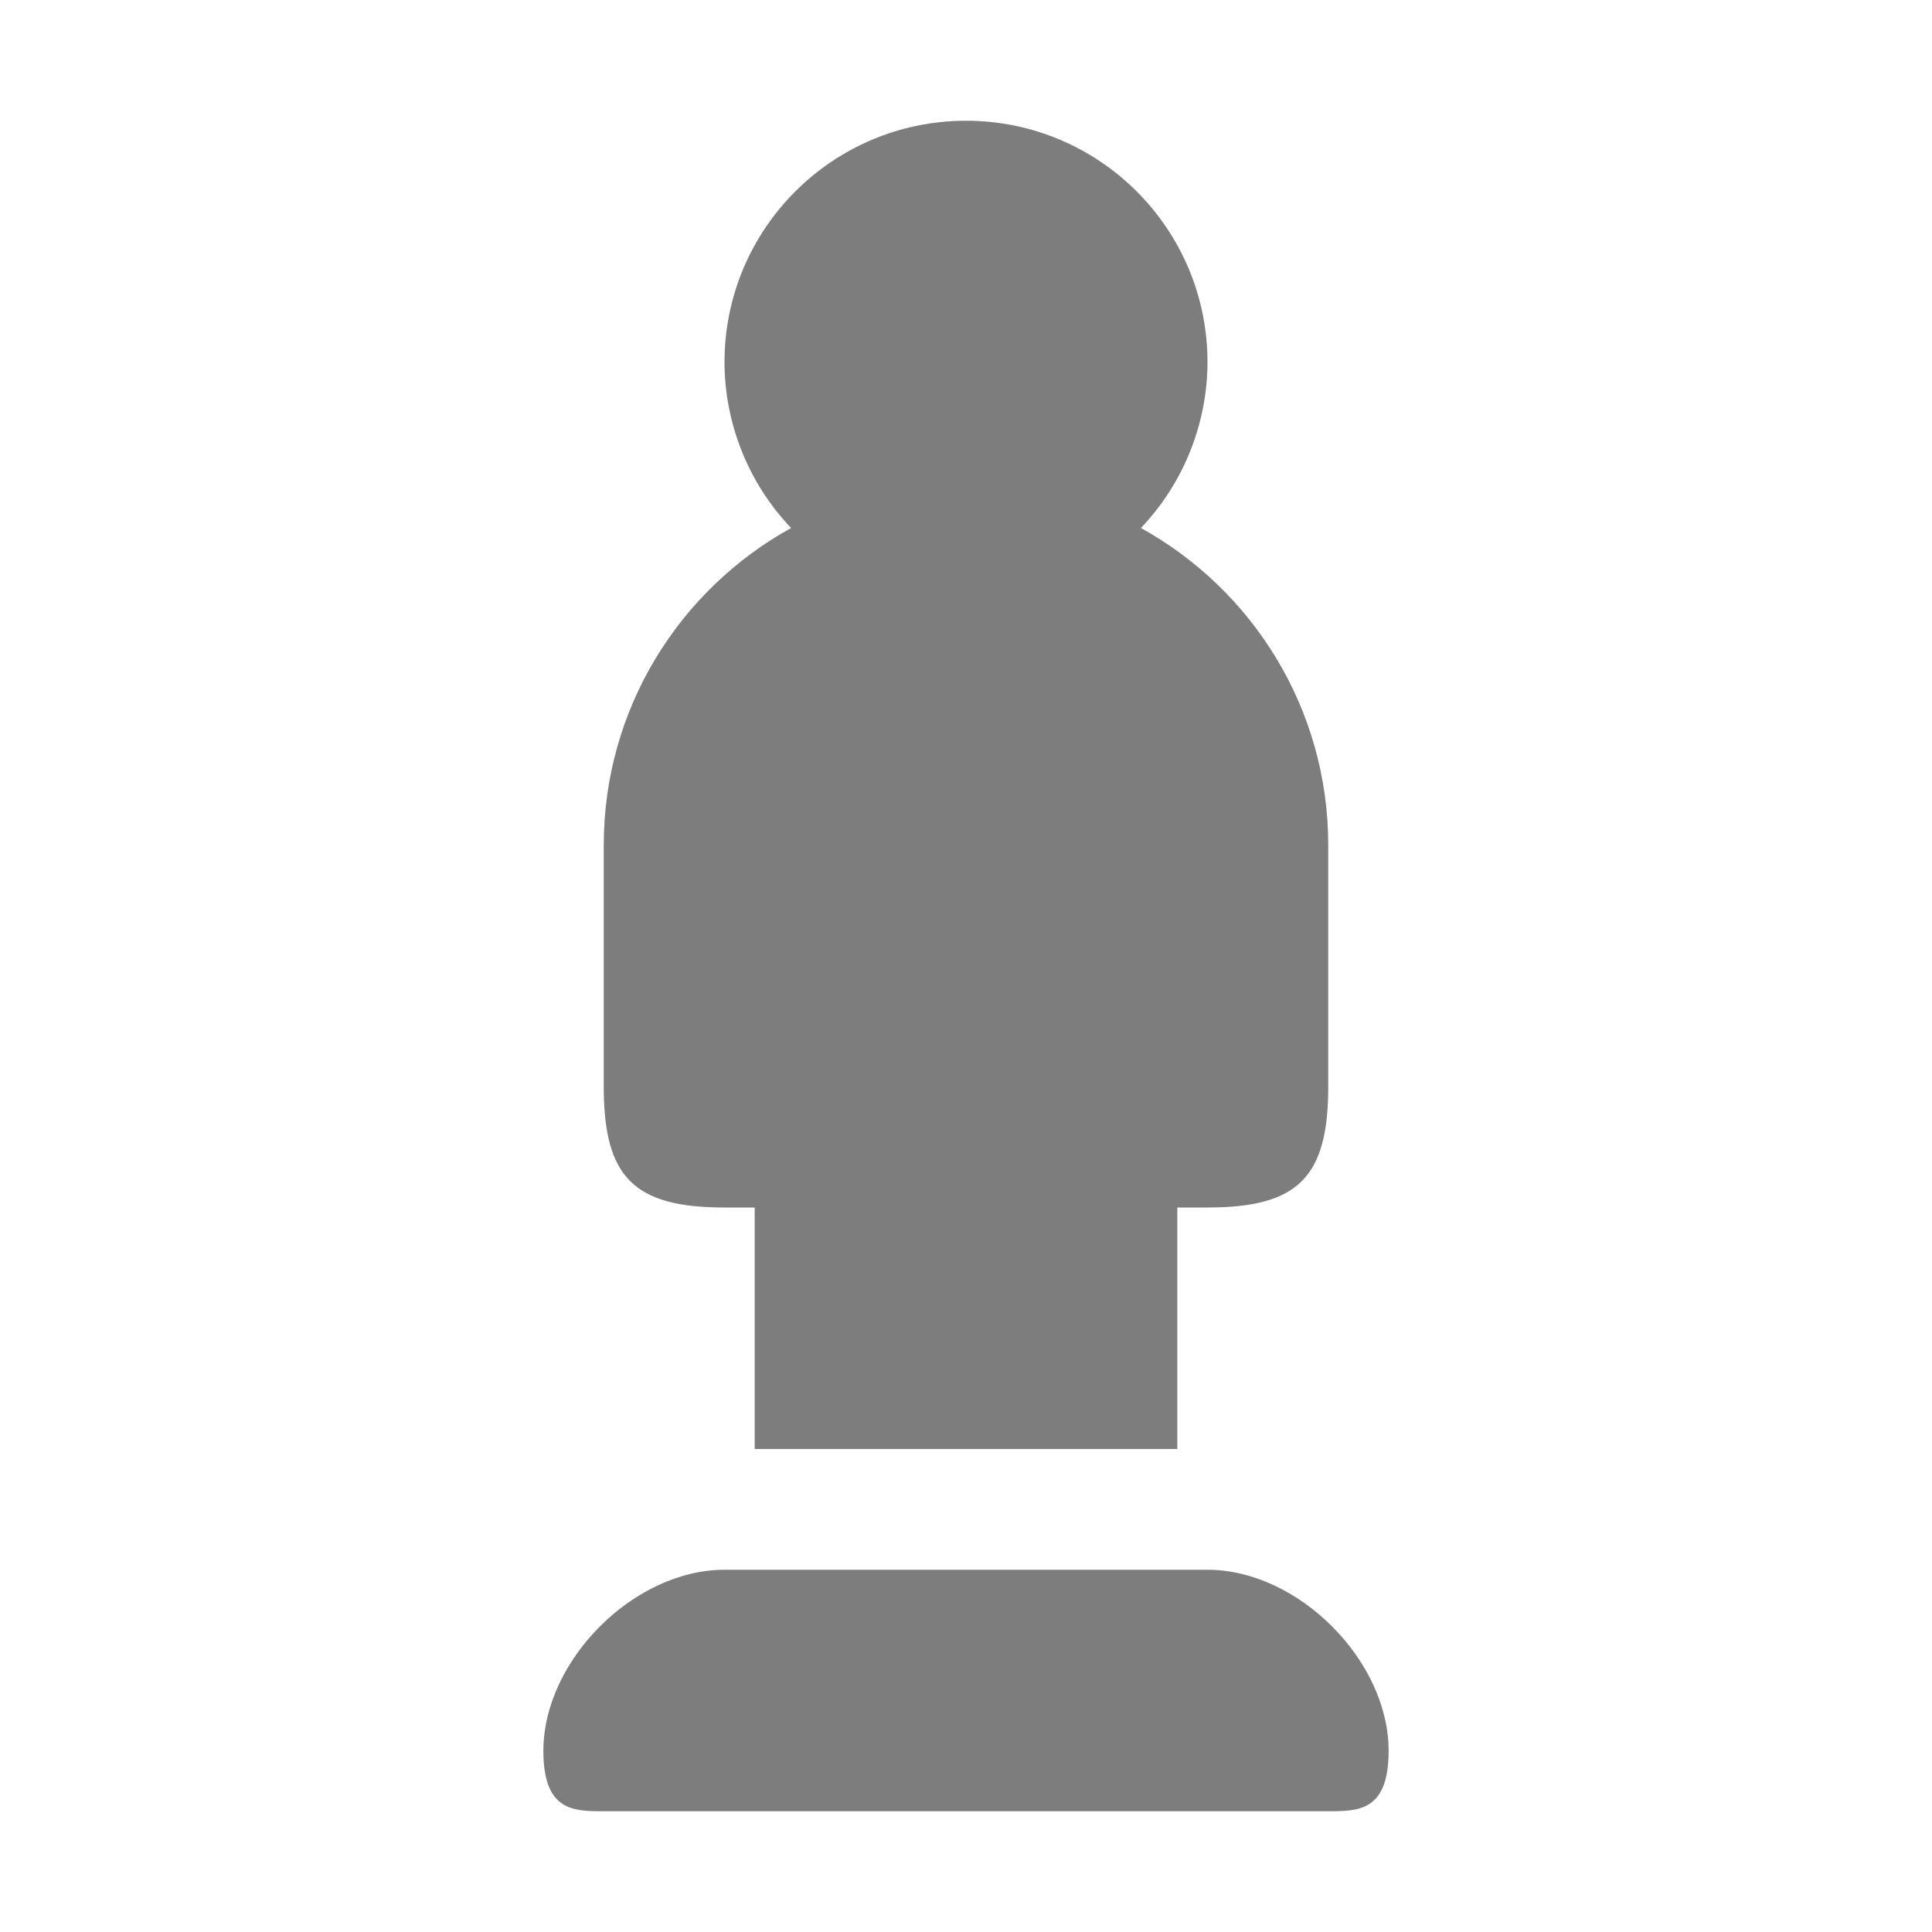
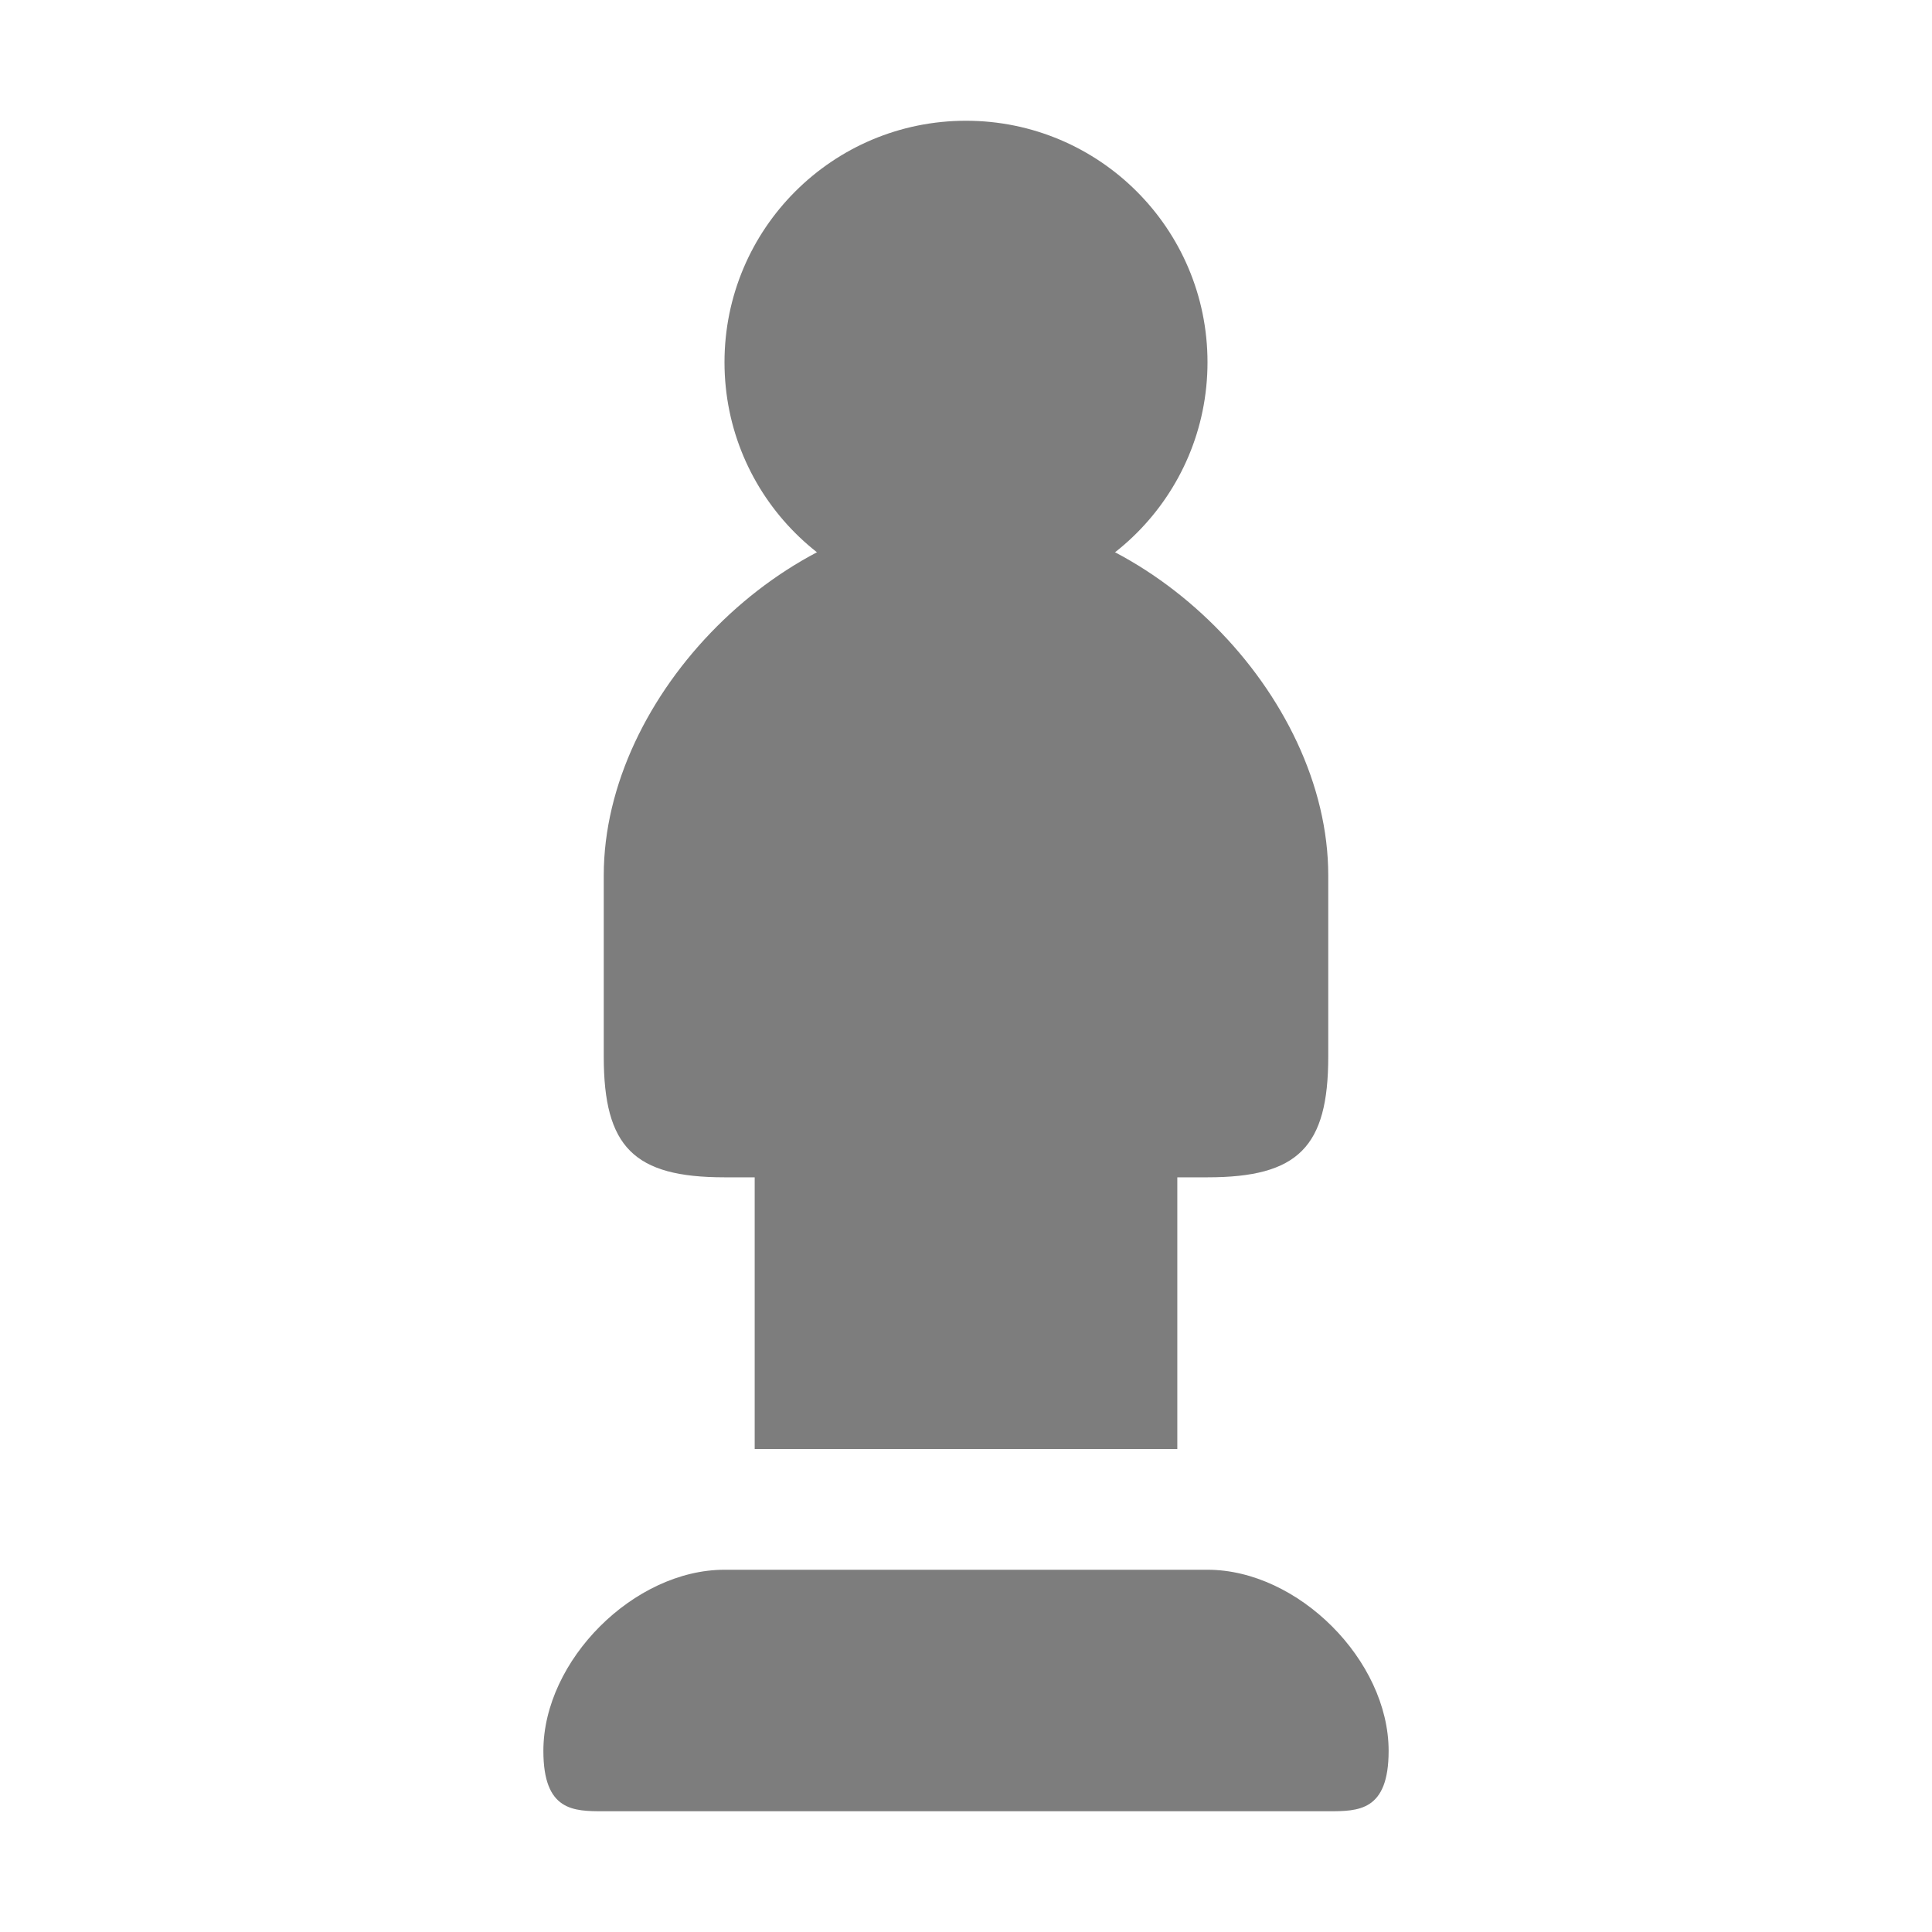
<svg xmlns="http://www.w3.org/2000/svg" width="256px" height="256px" viewBox="0 0 256 256" version="1.1" id="SVGRoot" xml:space="preserve">
  <defs id="defs1071" />
  <g id="layer1">
-     <path id="path342" style="fill:#7d7d7d;fill-opacity:1;stroke:none;stroke-width:24;stroke-linecap:round;stroke-linejoin:round;stroke-dasharray:none;stroke-opacity:1" d="m 128,16 c -17.673,-6e-6 -32,14.327 -32,32 0.026,8.18 3.184,16.039 8.824,21.963 C 90.026,78.139 80,93.897 80,112 c -8e-6,4 0,32 0,32 0,12 4,16 16,16 h 4 v 32 h 56 v -32 h 4 c 12,0 16,-4 16,-16 V 112 C 176,93.897 165.974,78.139 151.176,69.963 156.816,64.039 159.974,56.18 160,48 160,30.327 145.673,16 128,16 Z" />
+     <path id="path342" style="fill:#7d7d7d;fill-opacity:1;stroke:none;stroke-width:24;stroke-linecap:round;stroke-linejoin:round;stroke-dasharray:none;stroke-opacity:1" d="m 80,116 v 24 c 0,12 4,16 16,16 h 4 v 36 h 56 v -36 h 4 c 12,0 16,-4 16,-16 V 116 C 176,92 152,68 128,68 104,68 80,92 80,116 Z" />
    <path style="fill:#7d7d7d;stroke:none;stroke-width:1px;stroke-linecap:butt;stroke-linejoin:miter;stroke-opacity:1;fill-opacity:1" d="m 72,232 c 0,8 4,8 8,8 h 96 c 4,0 8,0 8,-8 0,-12 -12,-24 -24,-24 H 96 c -12,0 -24,12 -24,24 z" id="path1105" />
+     <circle style="fill:#7d7d7d;stroke:none;stroke-width:16;stroke-linecap:round;stroke-linejoin:round;fill-opacity:1" id="path438" cx="128" cy="48" r="32" />
  </g>
</svg>
